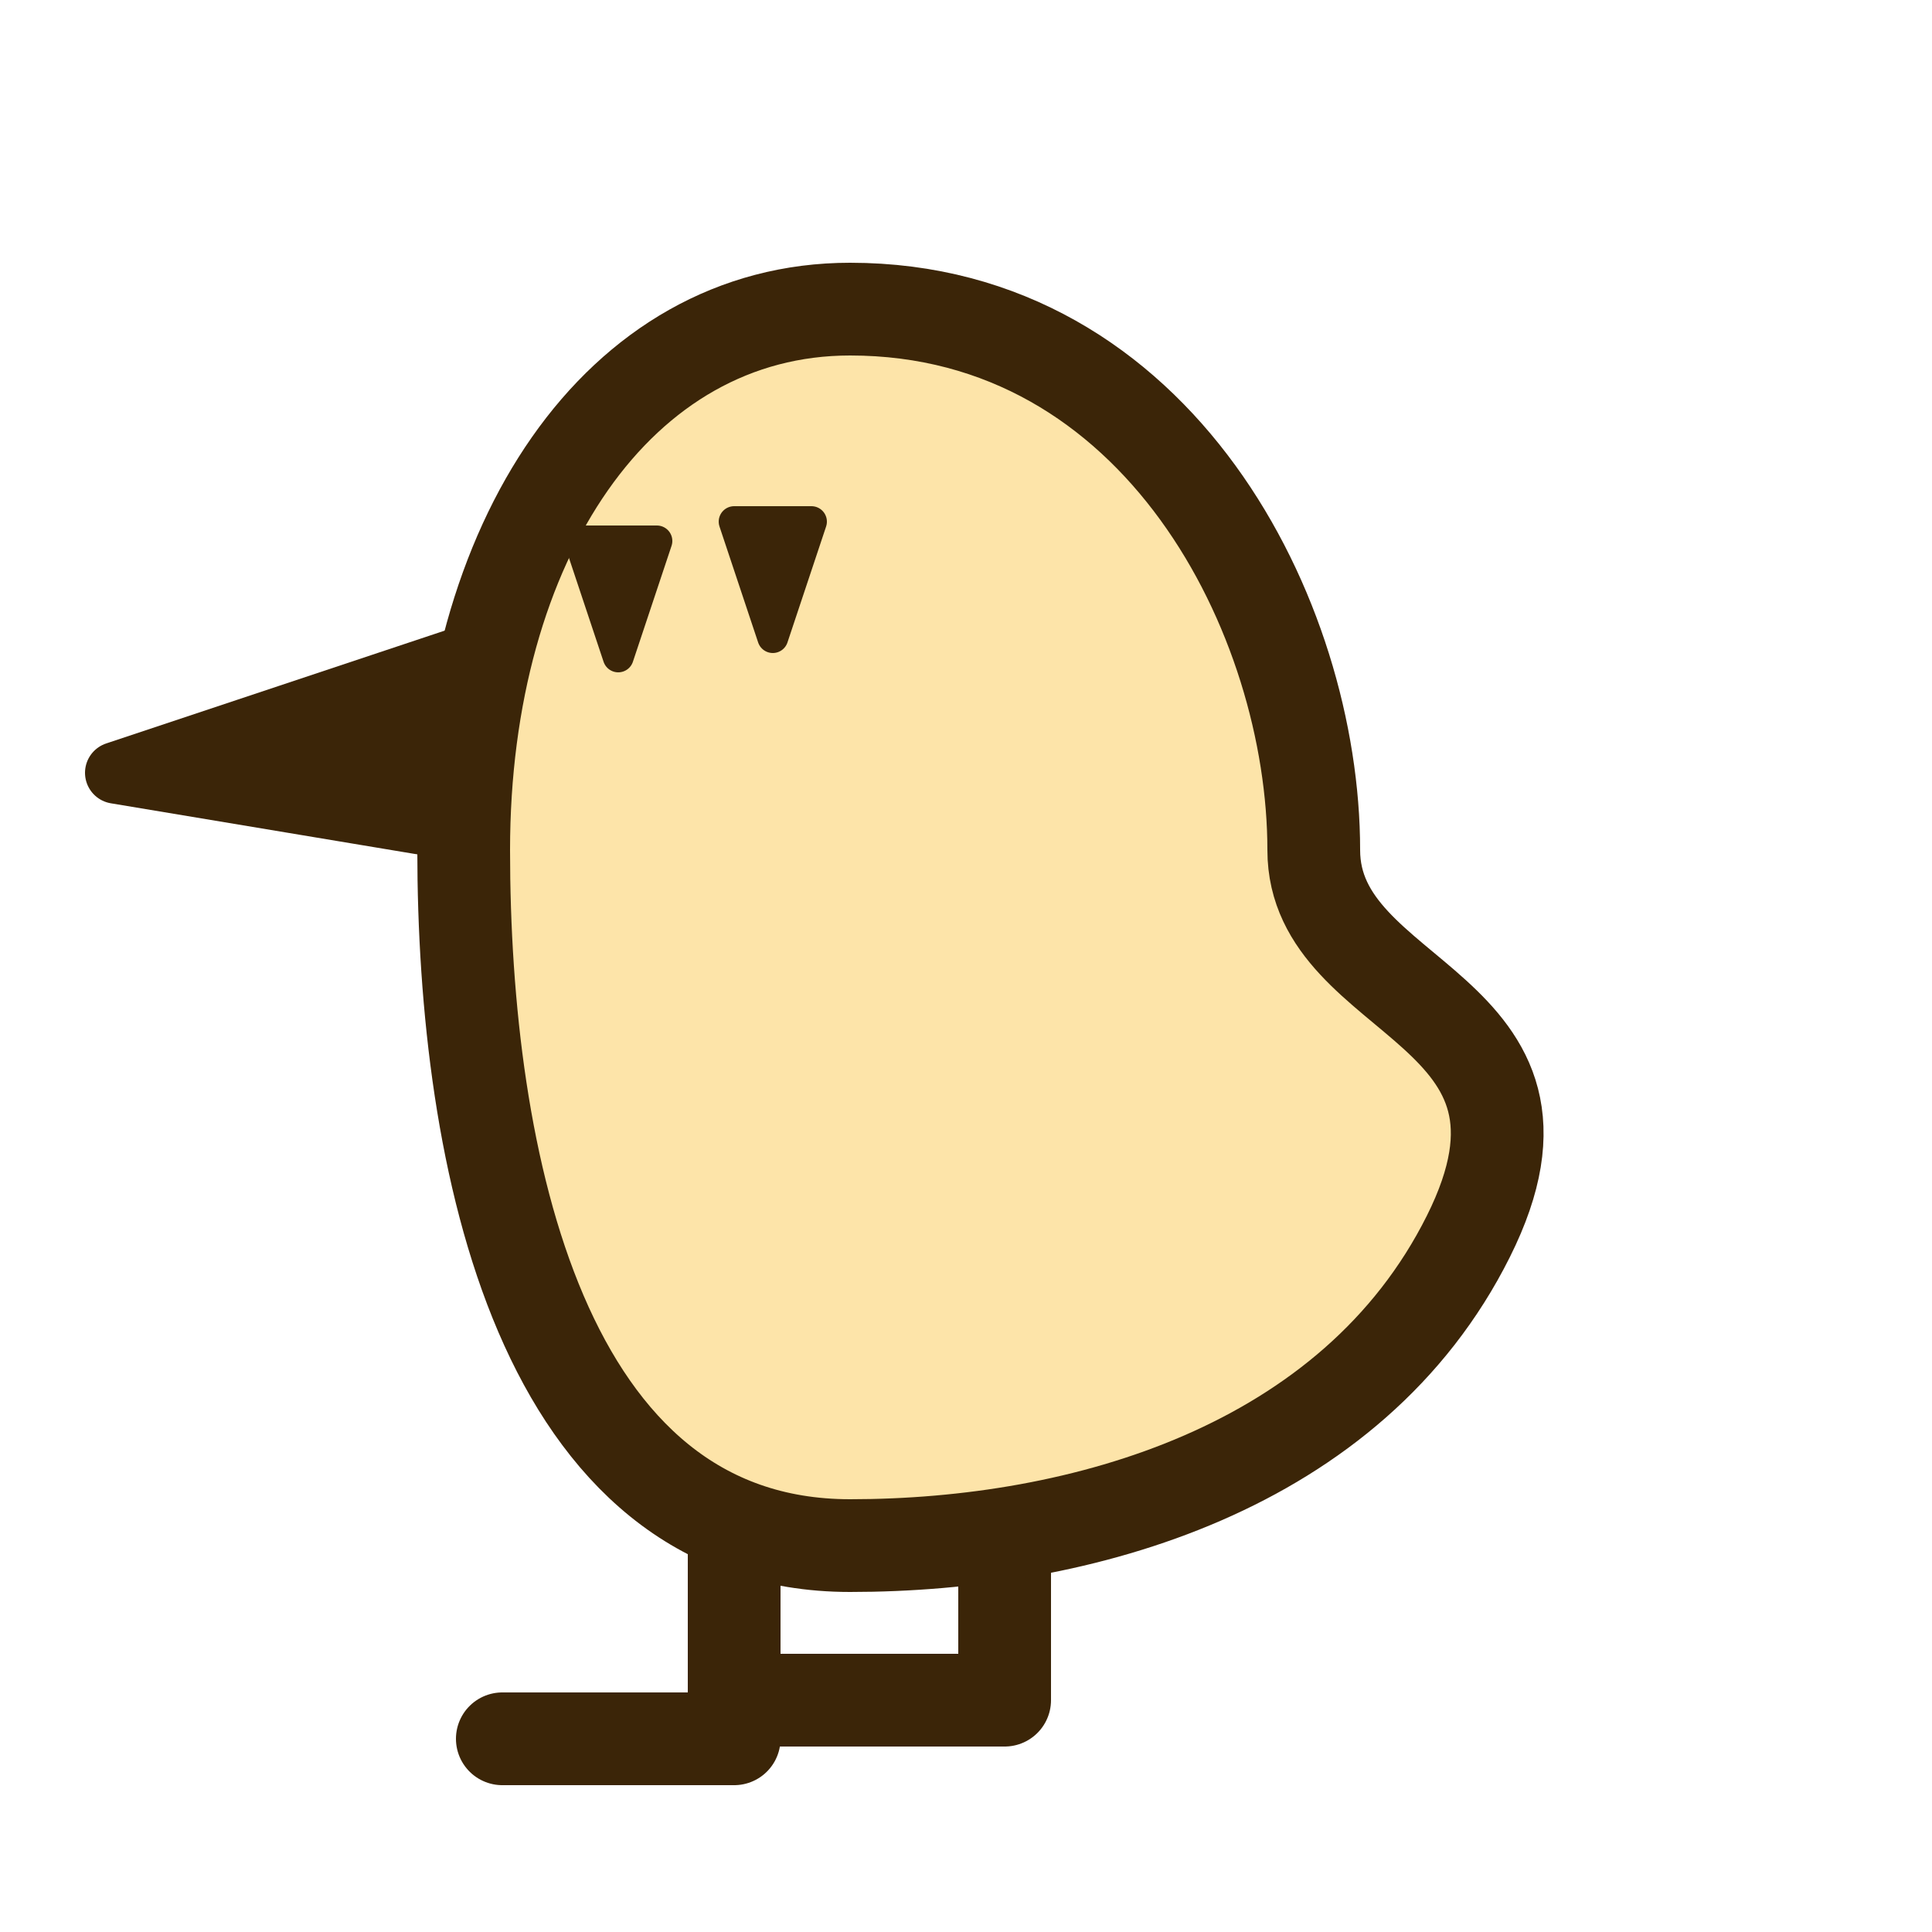
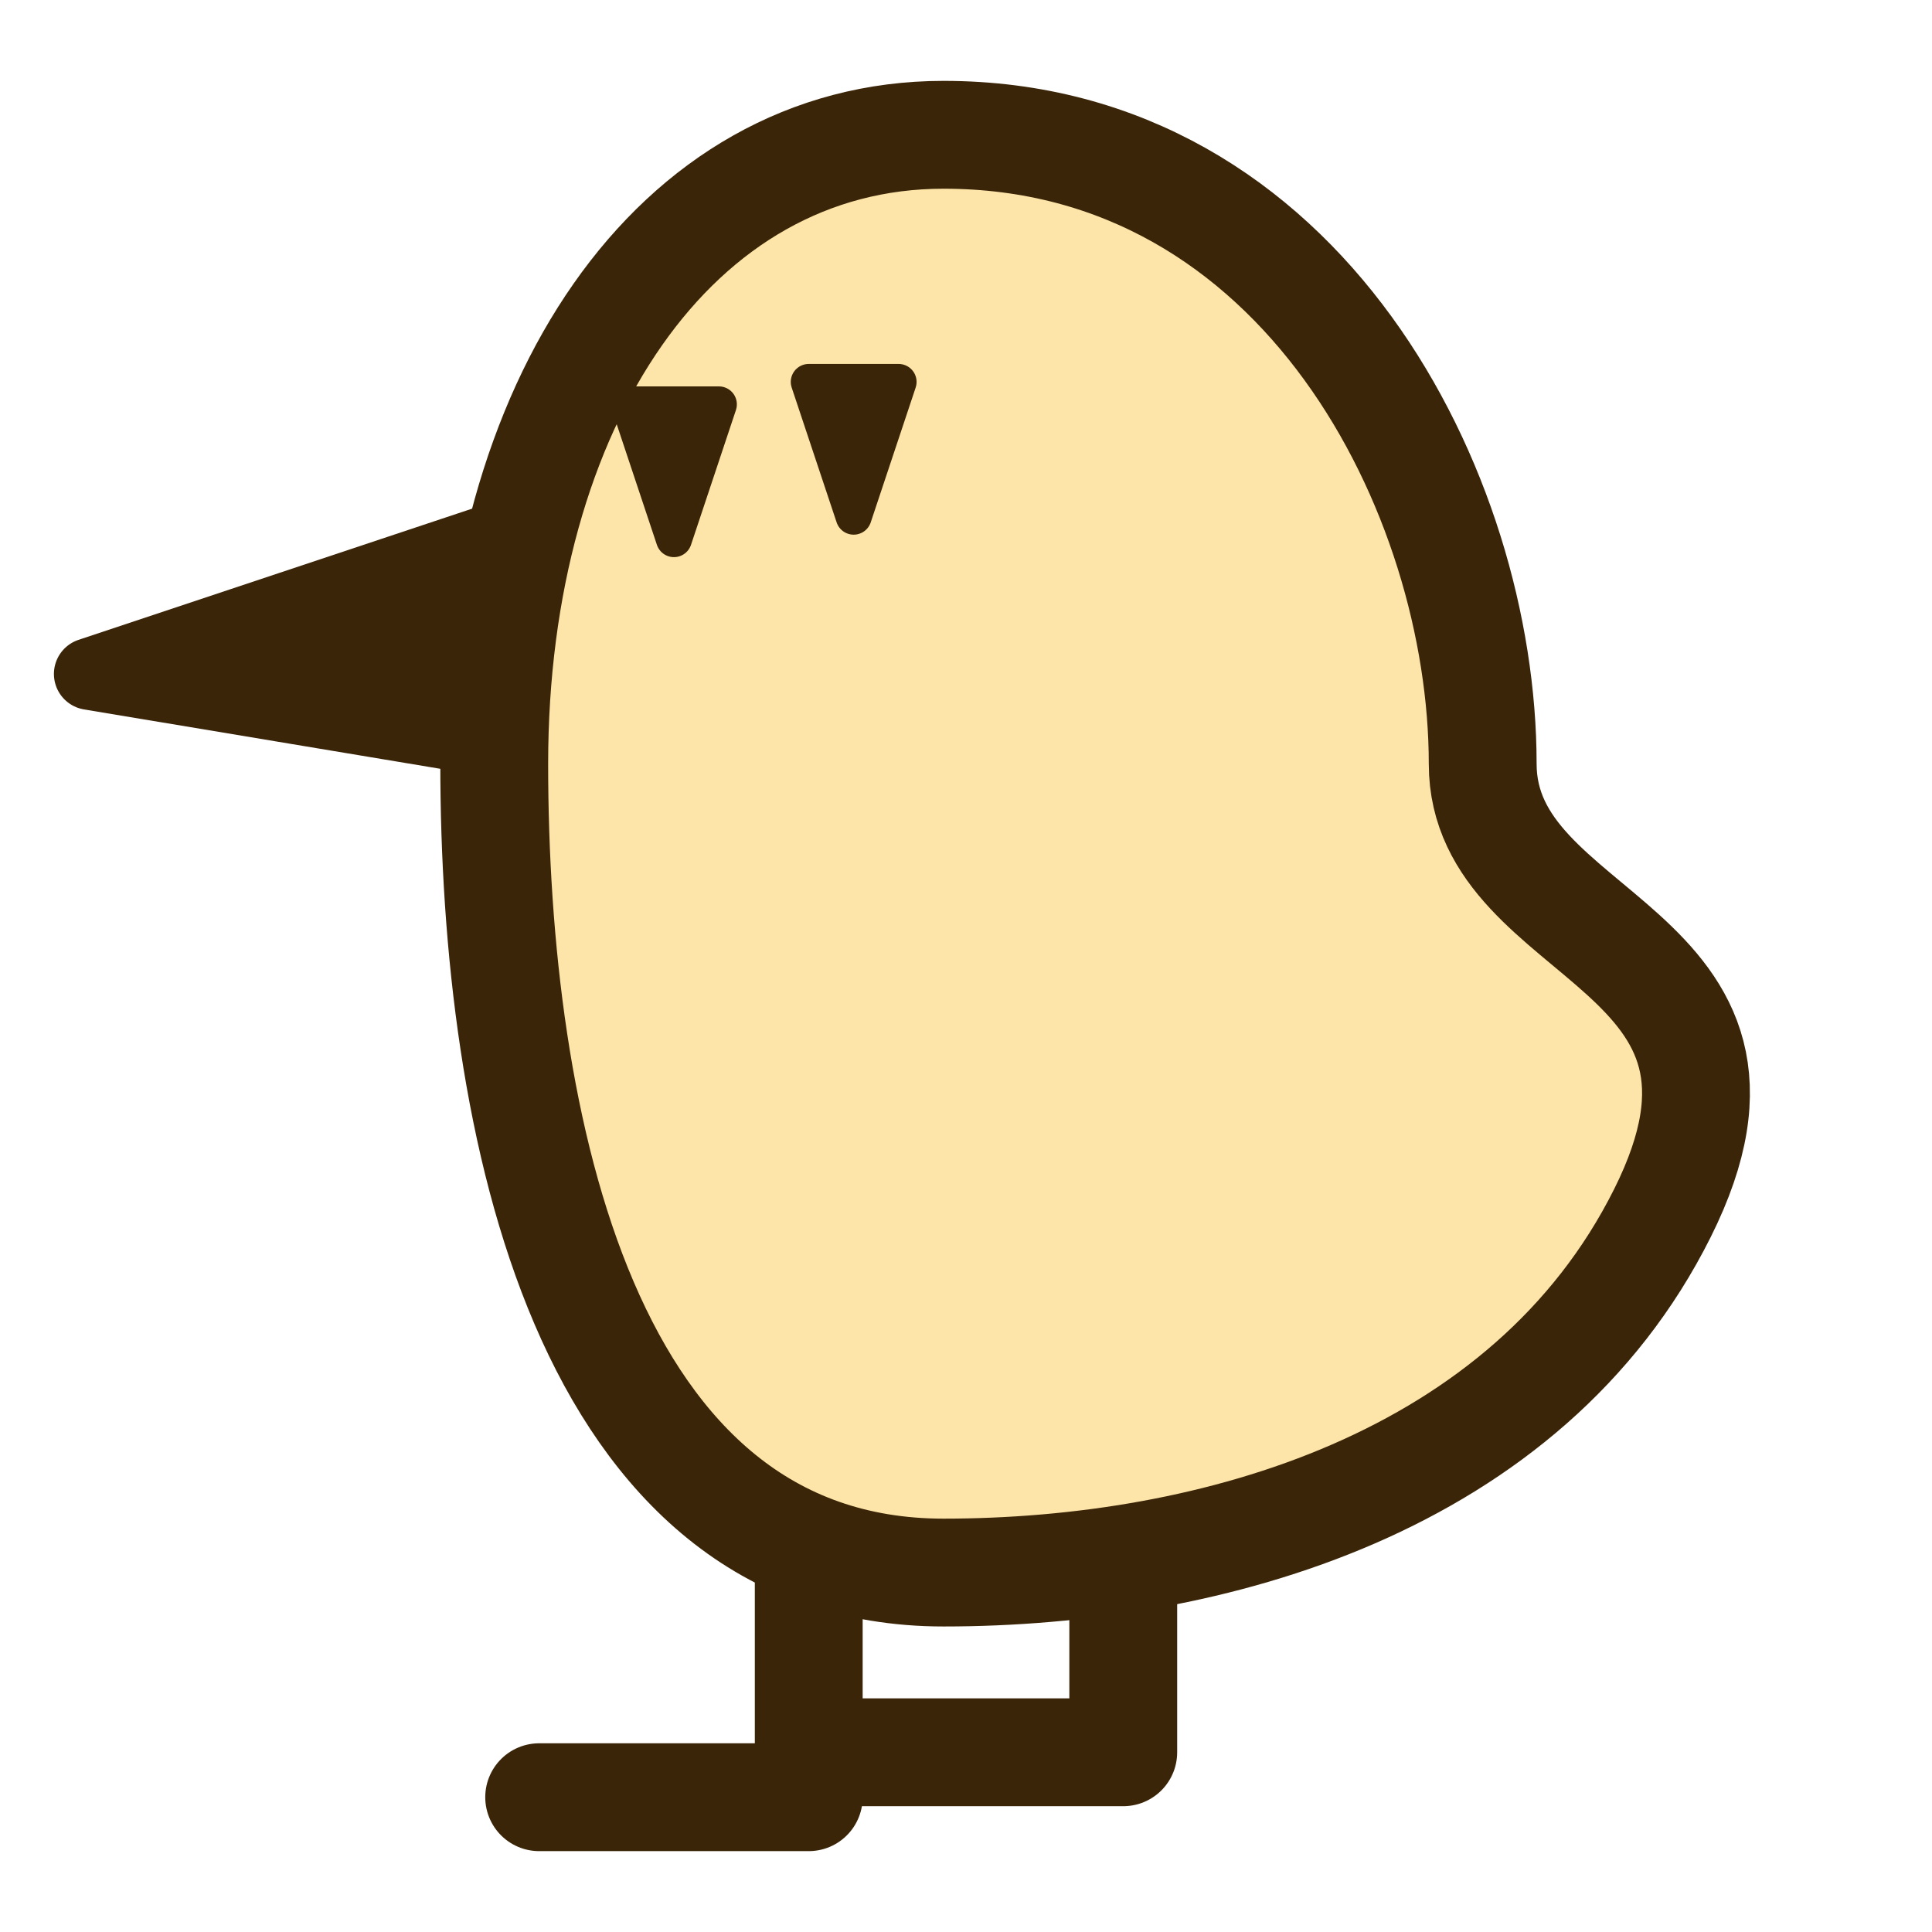
- <svg xmlns="http://www.w3.org/2000/svg" viewBox="0 0 500 500" width="100%" height="100%">
+ <svg xmlns="http://www.w3.org/2000/svg" viewBox="10 50 430 430" width="100%" height="100%">
  <defs>
    <path id="body-path" d="M 220 80 C 300 80, 340 160, 340 220 C 340 260, 410 260, 380 320 C 350 380, 280 400, 220 400 C 140 400, 120 300, 120 220 C 120 140, 160 80, 220 80 Z" />
    <clipPath id="body-clip">
      <use href="#body-path" />
    </clipPath>
  </defs>
  <g id="bird-logo">
    <path d="M 260 380 L 260 440 L 200 440" fill="none" stroke="#3B2508" stroke-width="24" stroke-linecap="round" stroke-linejoin="round" />
    <path d="M 190 390 L 190 450 L 130 450" fill="none" stroke="#3B2508" stroke-width="24" stroke-linecap="round" stroke-linejoin="round" />
    <use href="#body-path" fill="#FDE4A9" />
    <use href="#body-path" fill="none" stroke="#3B2508" stroke-width="24" stroke-linejoin="round" />
    <path d="M 120 170 L 30 200 L 120 215 Z" fill="#3B2508" stroke="#3B2508" stroke-width="16" stroke-linejoin="round" />
    <path d="M 150 140 L 170 140 L 160 170 Z" fill="#3B2508" stroke="#3B2508" stroke-width="8" stroke-linejoin="round" />
    <path d="M 190 135 L 210 135 L 200 165 Z" fill="#3B2508" stroke="#3B2508" stroke-width="8" stroke-linejoin="round" />
  </g>
</svg>
